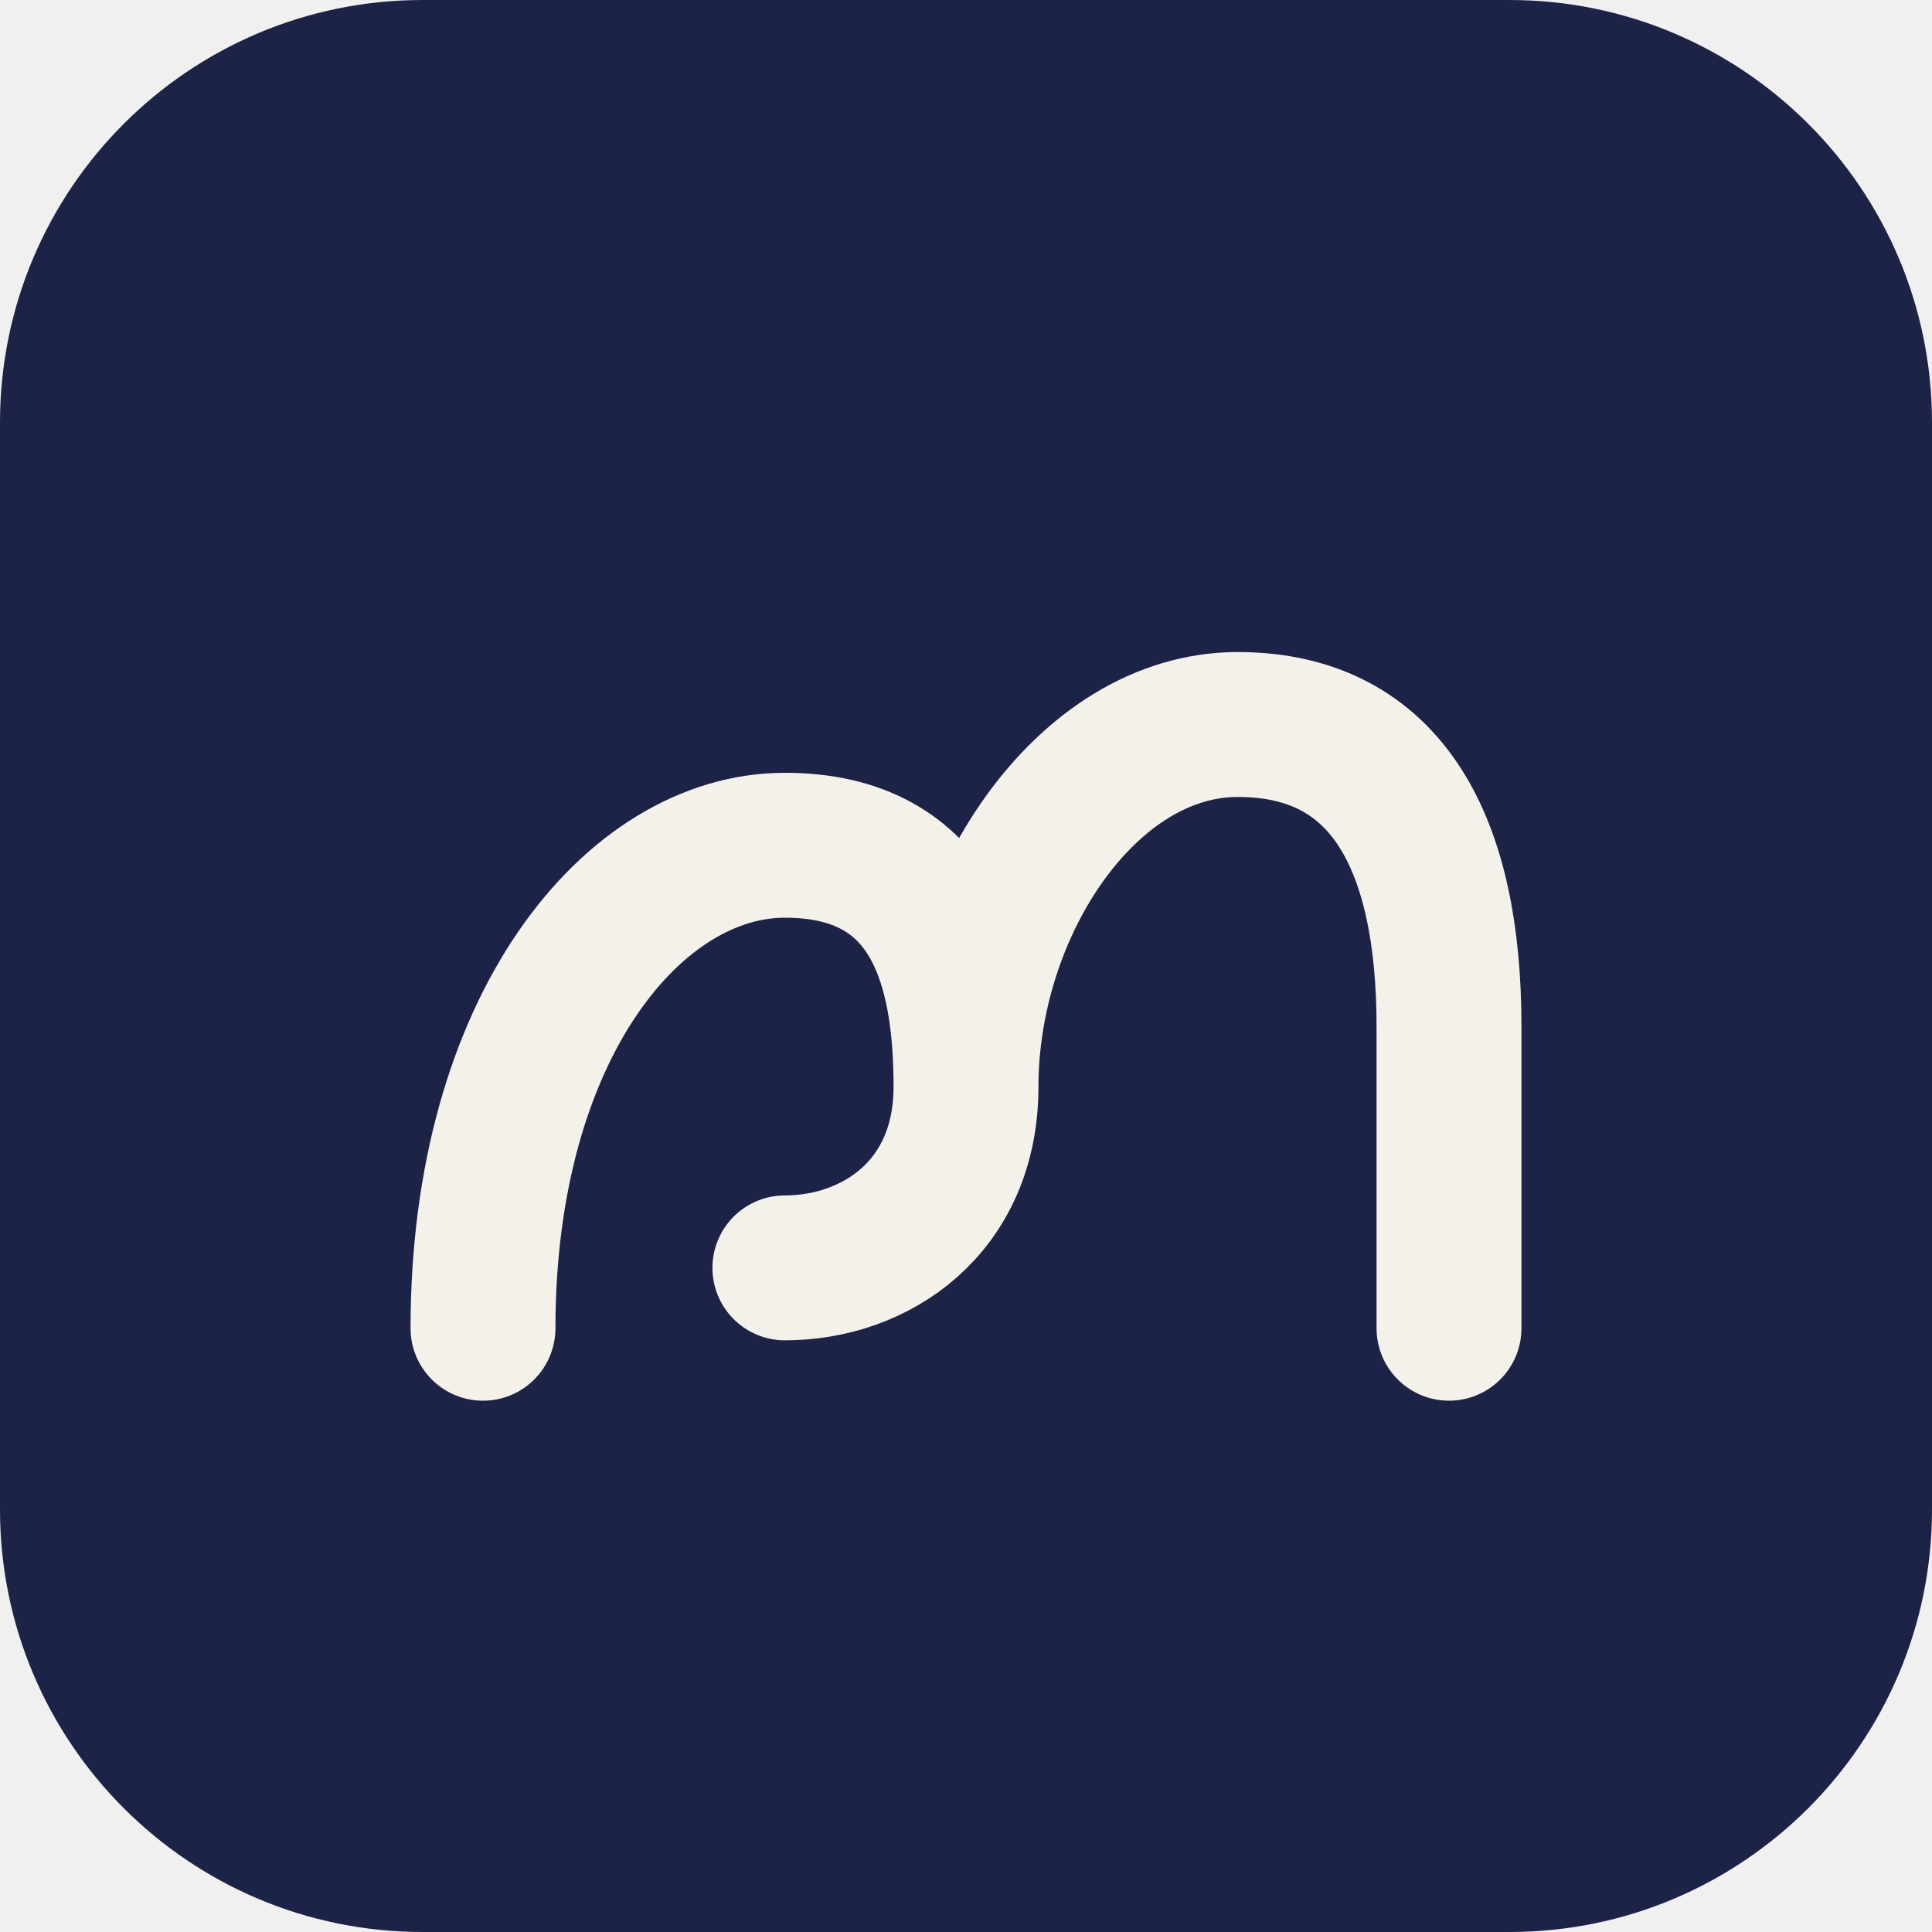
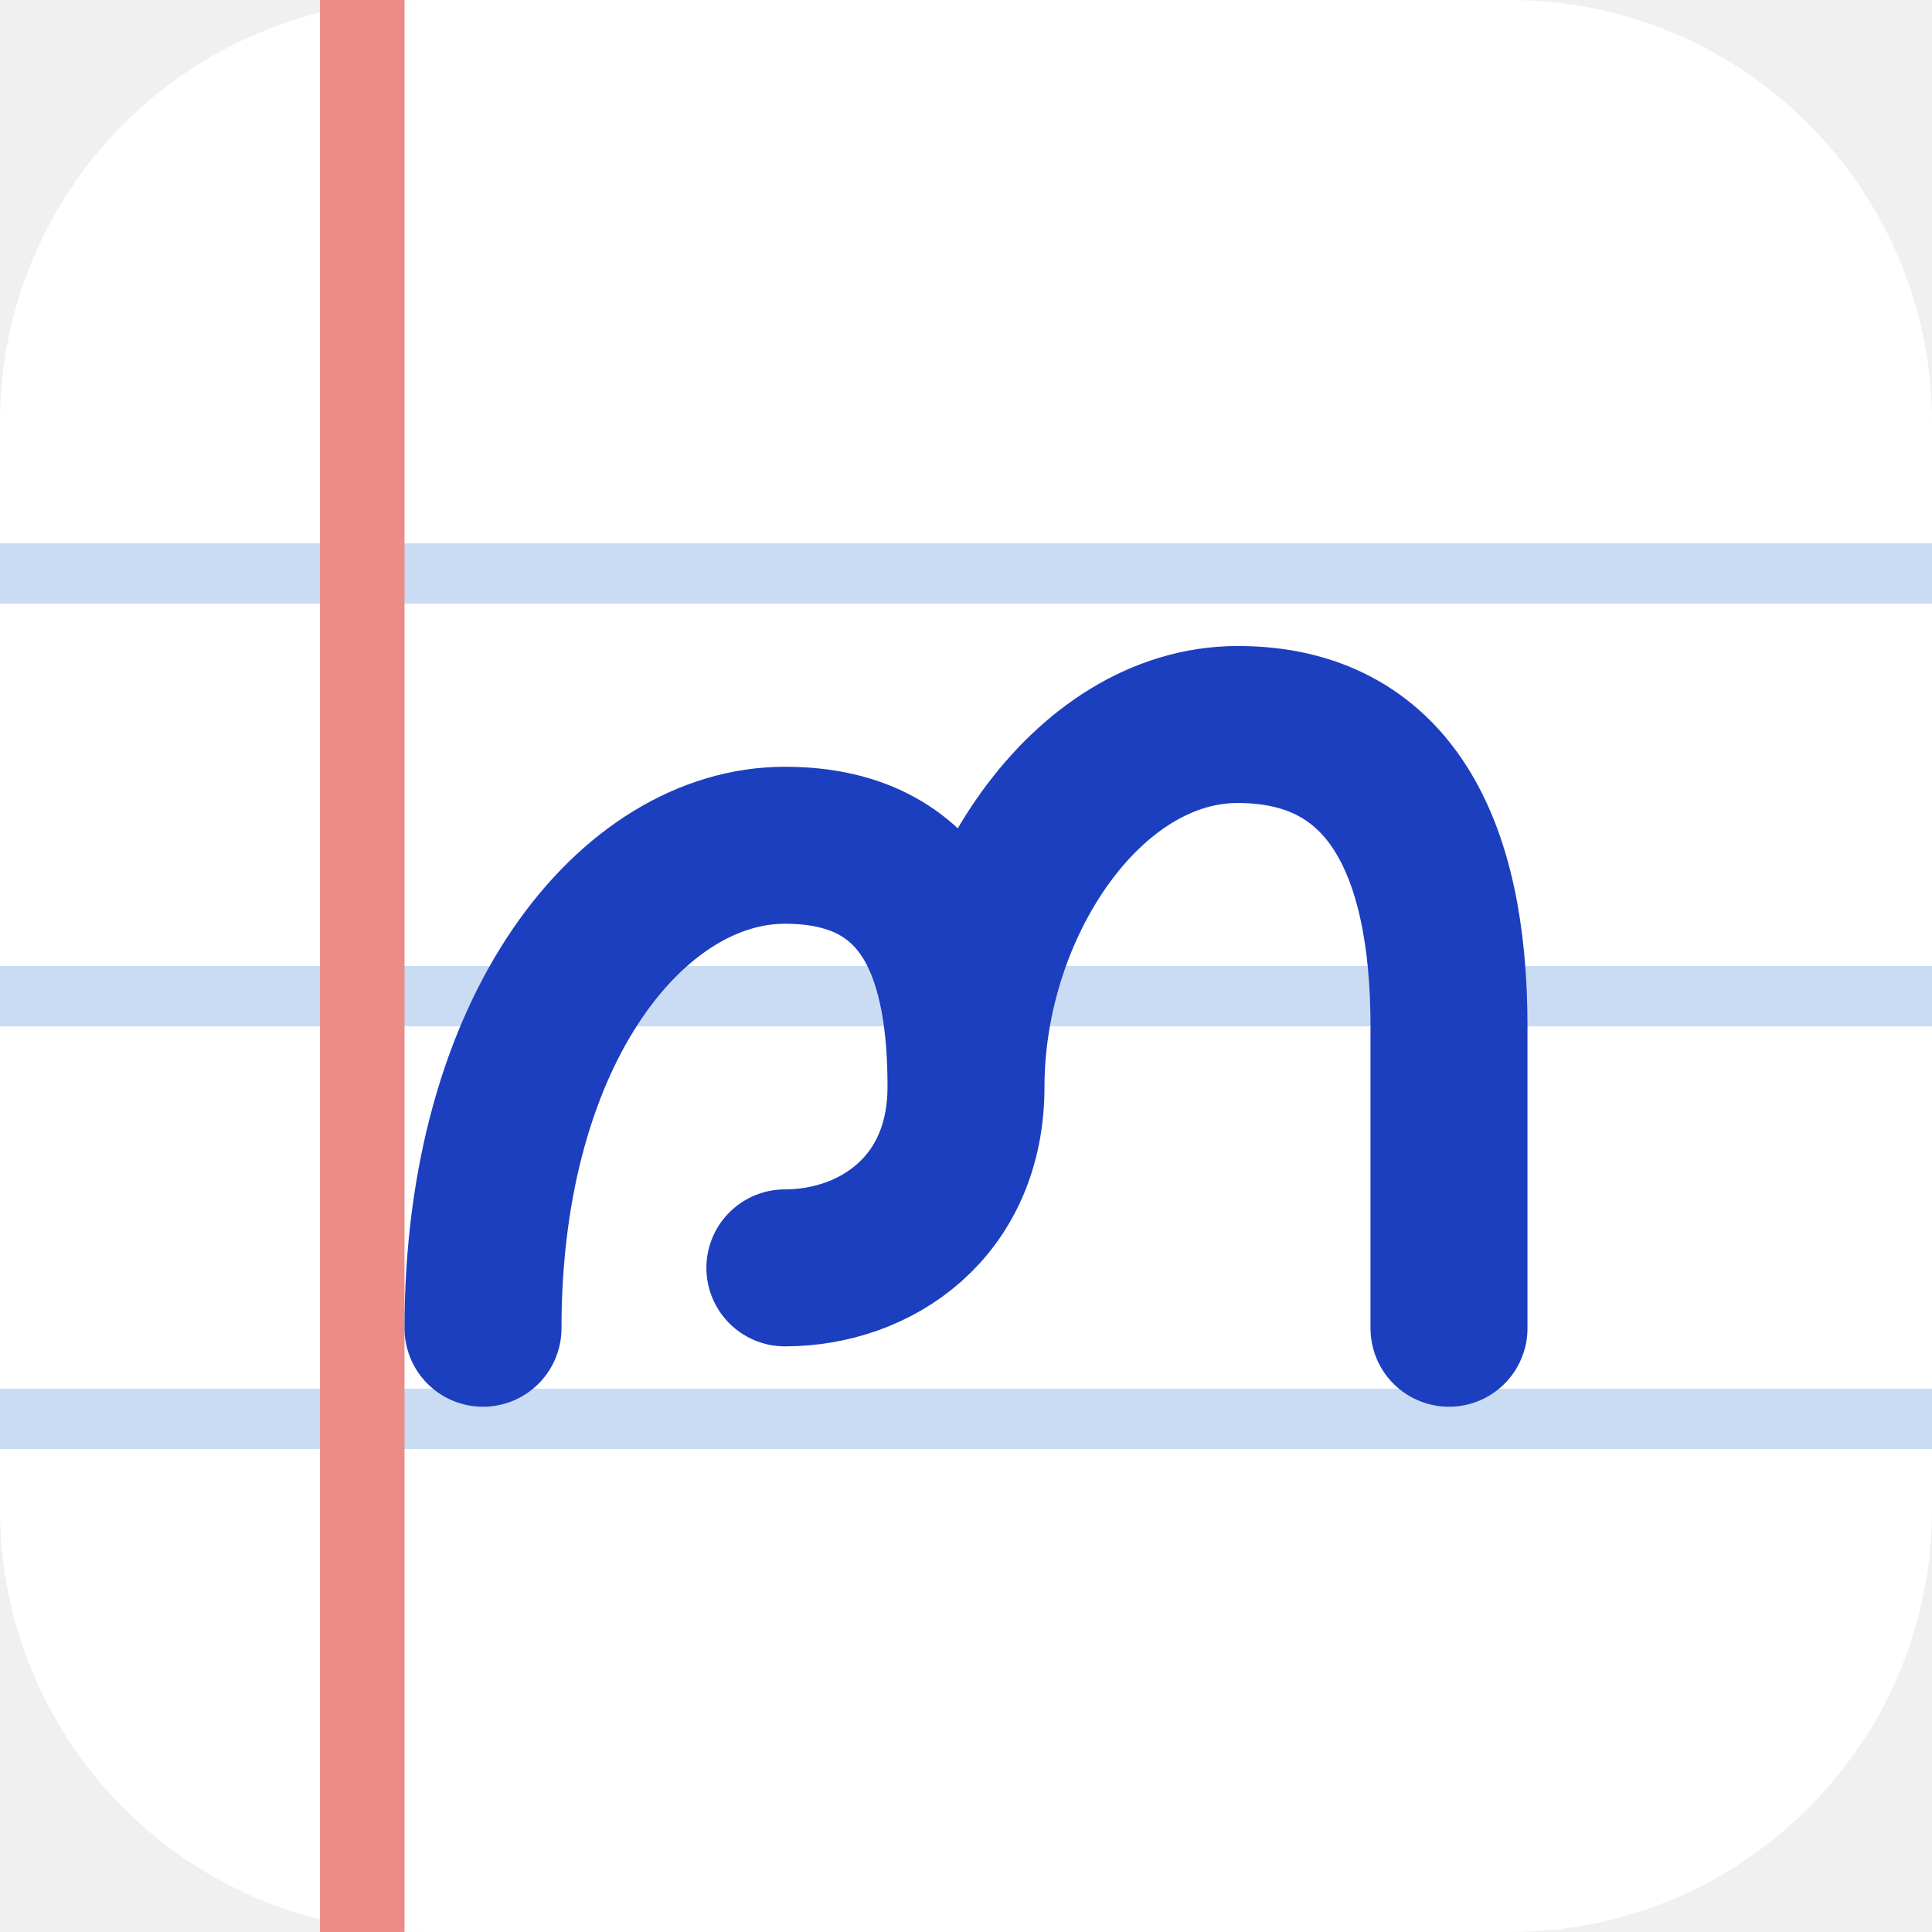
<svg xmlns="http://www.w3.org/2000/svg" viewBox="0 0 32 32">
-   <rect width="32" height="32" rx="7" fill="#1c2347" />
-   <path d="M8 22c0-5 2.5-8 5-8s3 2 3 4-1.5 3-3 3M16 18c0-3 2-6 4.5-6S24 14 24 17v5" fill="none" stroke="#f4f1ea" stroke-width="2.4" stroke-linecap="round" />
+   <rect width="32" height="32" rx="7" fill="#ffffff" />
+   <path d="M0 9.5h32M0 16.5h32M0 23.5h32" stroke="#c9dcf3" stroke-width="1" />
+   <path d="M6 0v32" stroke="#ec8c86" stroke-width="1.4" />
+   <path d="M8 22c0-5 2.5-8 5-8s3 2 3 4-1.5 3-3 3M16 18c0-3 2-6 4.5-6S24 14 24 17v5" fill="none" stroke="#1c3fbf" stroke-width="2.6" stroke-linecap="round" />
</svg>
